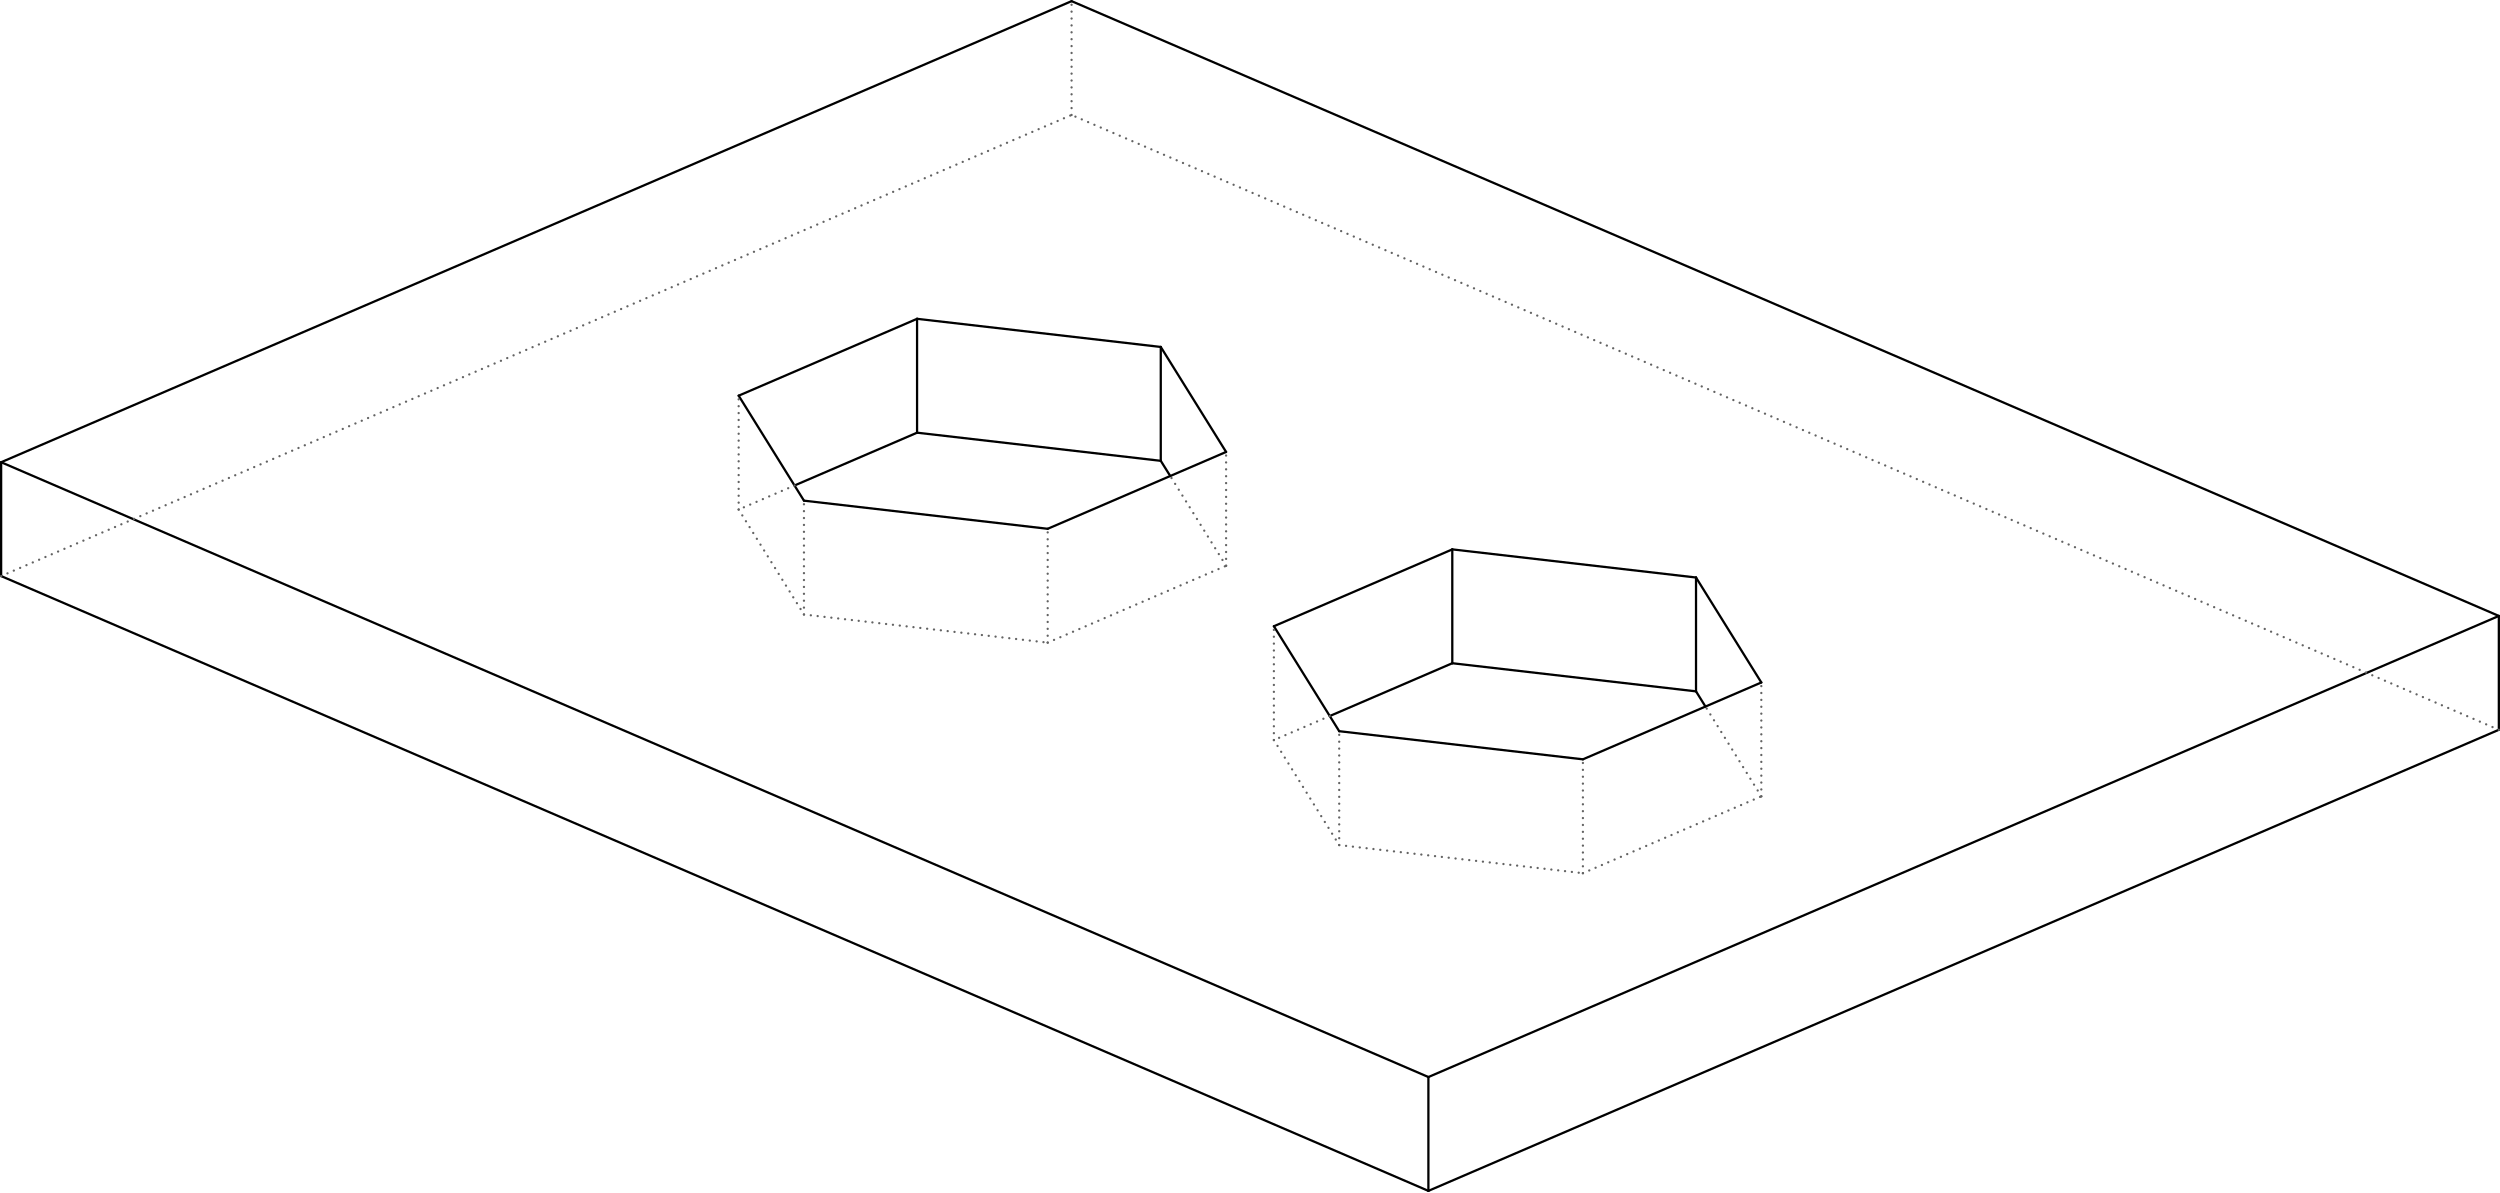
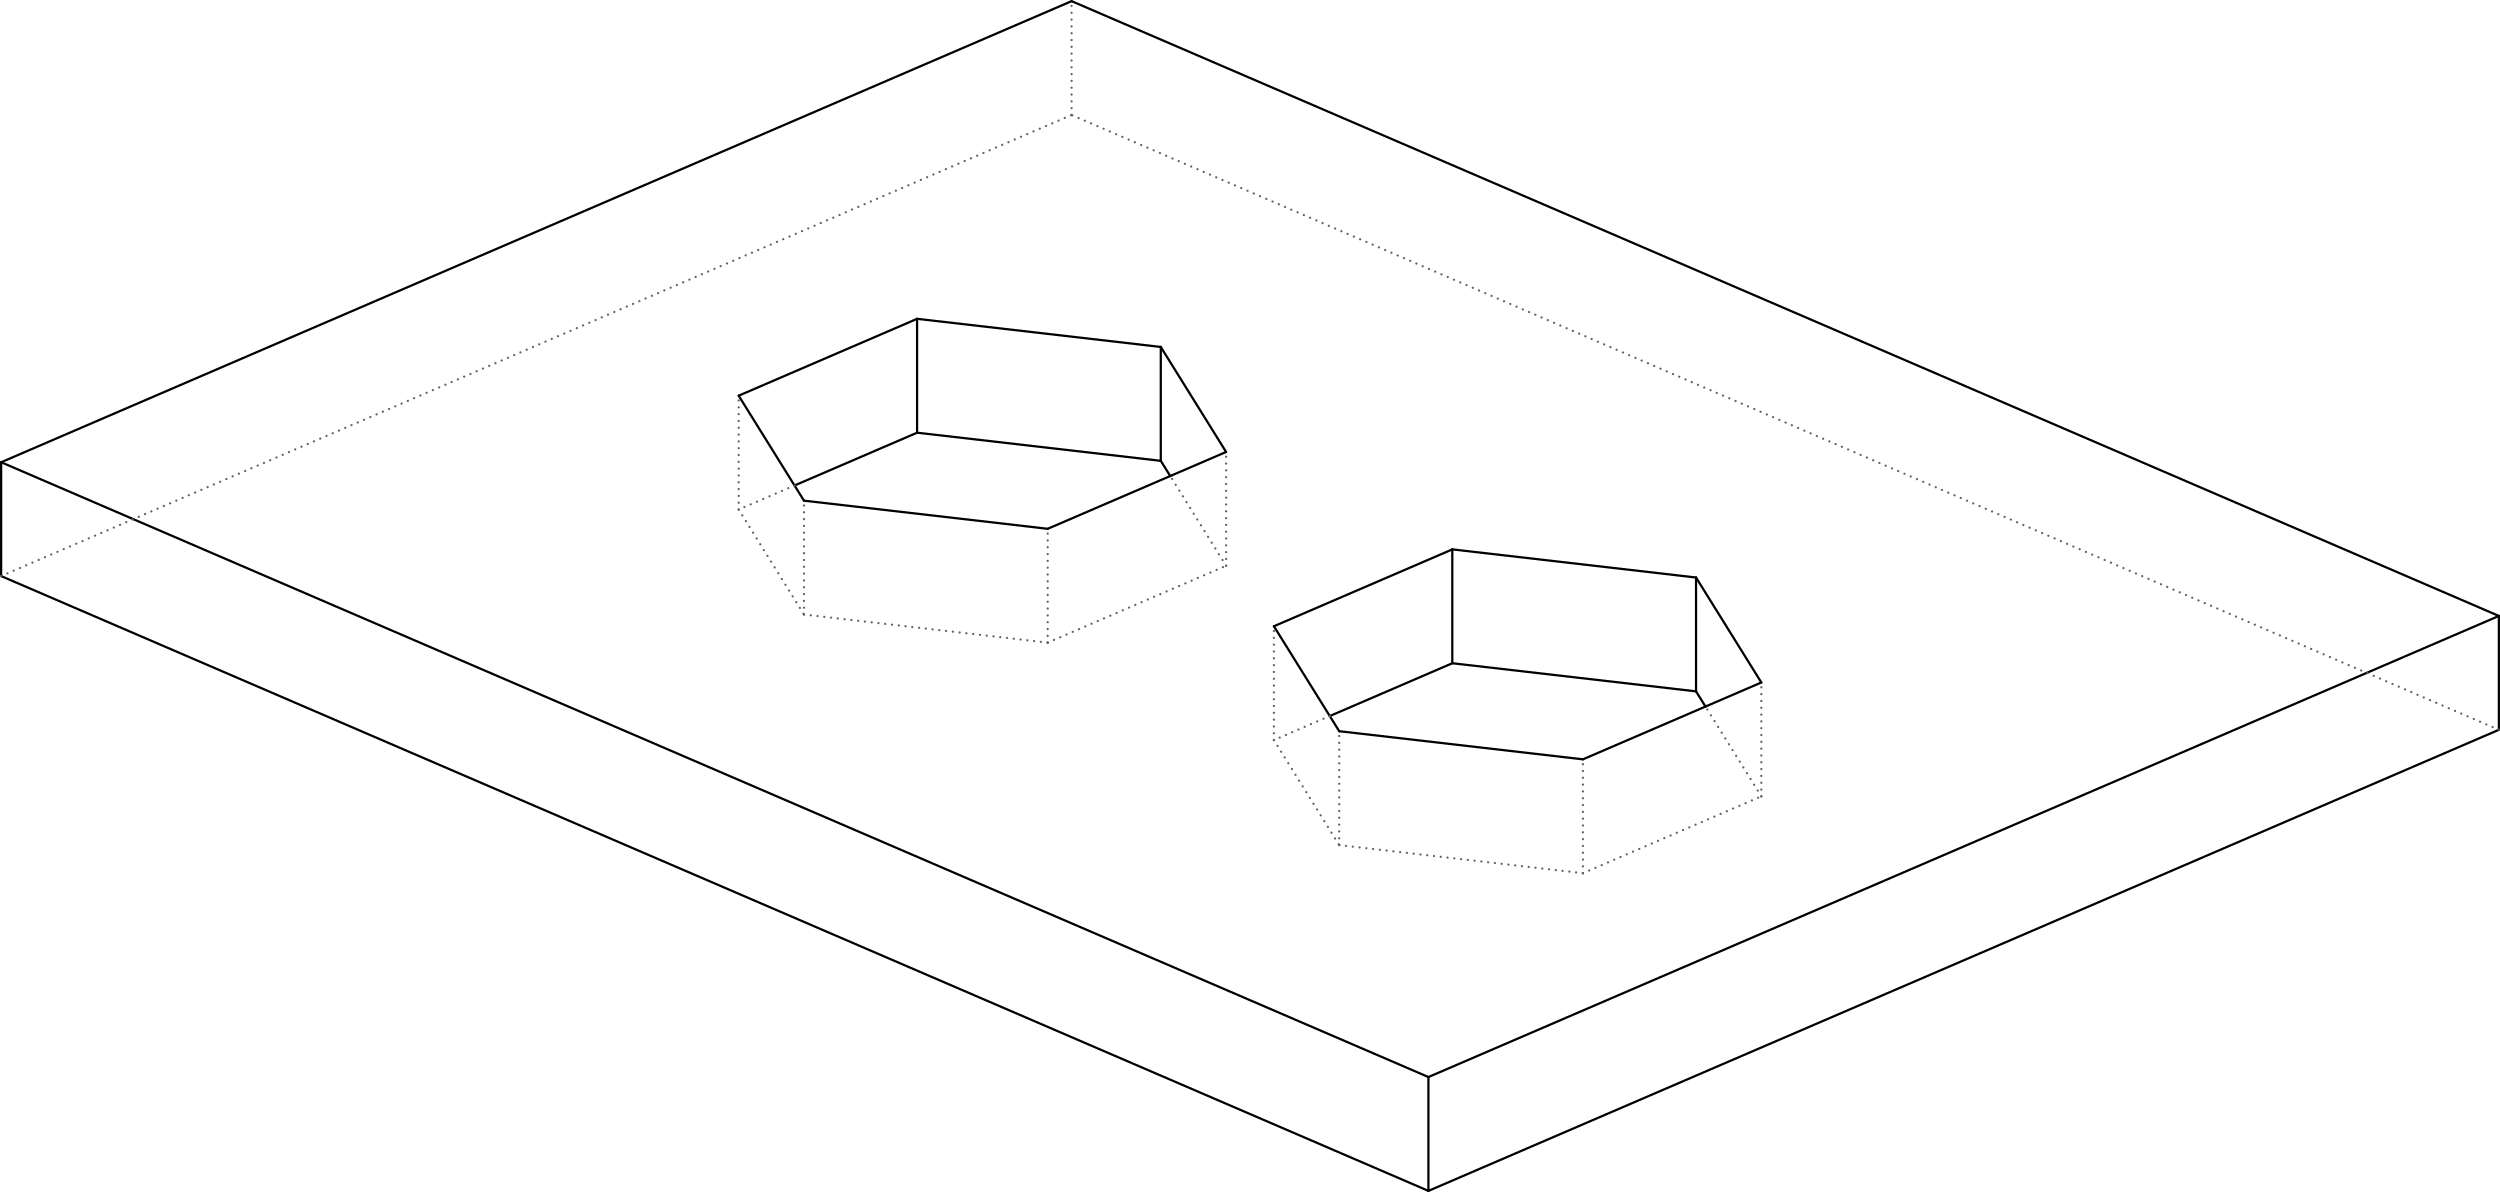
- <svg xmlns="http://www.w3.org/2000/svg" width="100.091mm" height="47.724mm" viewBox="-49.542 -23.622 99.085 47.244" version="1.1">
+ <svg xmlns="http://www.w3.org/2000/svg" width="100.09mm" height="47.723mm" viewBox="-49.542 -23.622 99.084 47.243" version="1.1">
  <g transform="scale(1,-1)" stroke-linecap="round">
-     <g fill="none" stroke="rgb(0,0,0)" stroke-width="0.09" id="Visible">
+     <g fill="none" stroke="rgb(0,0,0)" stroke-width="0.089" id="Visible">
      <line x1="7.071" y1="-23.577" x2="7.071" y2="-19.065" />
      <line x1="-49.497" y1="0.79" x2="-49.497" y2="5.302" />
      <line x1="7.071" y1="-23.577" x2="-49.497" y2="0.79" />
      <line x1="7.071" y1="-19.065" x2="-49.497" y2="5.302" />
      <line x1="49.497" y1="-5.302" x2="49.497" y2="-0.79" />
      <line x1="7.071" y1="-23.577" x2="49.497" y2="-5.302" />
      <line x1="7.071" y1="-19.065" x2="49.497" y2="-0.79" />
      <line x1="-49.497" y1="5.302" x2="-7.071" y2="23.577" />
      <line x1="49.497" y1="-0.79" x2="-7.071" y2="23.577" />
      <line x1="17.678" y1="-3.779" x2="17.678" y2="0.733" />
      <line x1="8.018" y1="-2.664" x2="8.018" y2="1.848" />
      <line x1="17.678" y1="-3.779" x2="8.018" y2="-2.664" />
      <line x1="17.678" y1="0.733" x2="8.018" y2="1.848" />
      <line x1="8.018" y1="-2.664" x2="3.161" y2="-4.757" />
      <line x1="8.018" y1="1.848" x2="0.947" y2="-1.198" />
      <line x1="0.947" y1="-1.198" x2="3.536" y2="-5.358" />
      <line x1="3.536" y1="-5.358" x2="13.195" y2="-6.473" />
      <line x1="13.195" y1="-6.473" x2="20.266" y2="-3.427" />
      <line x1="18.052" y1="-4.381" x2="17.678" y2="-3.779" />
      <line x1="20.266" y1="-3.427" x2="17.678" y2="0.733" />
      <line x1="-3.536" y1="5.358" x2="-3.536" y2="9.871" />
      <line x1="-13.195" y1="6.473" x2="-13.195" y2="10.986" />
      <line x1="-3.536" y1="5.358" x2="-13.195" y2="6.473" />
      <line x1="-3.536" y1="9.871" x2="-13.195" y2="10.986" />
      <line x1="-13.195" y1="6.473" x2="-18.052" y2="4.381" />
      <line x1="-13.195" y1="10.986" x2="-20.266" y2="7.94" />
      <line x1="-20.266" y1="7.94" x2="-17.678" y2="3.779" />
      <line x1="-17.678" y1="3.779" x2="-8.018" y2="2.664" />
      <line x1="-8.018" y1="2.664" x2="-0.947" y2="5.71" />
      <line x1="-3.161" y1="4.757" x2="-3.536" y2="5.358" />
      <line x1="-0.947" y1="5.71" x2="-3.536" y2="9.871" />
    </g>
-     <g fill="none" stroke="rgb(99,99,99)" stroke-width="0.09" id="Hidden" stroke-dasharray="0.002 0.271">
+     <g fill="none" stroke="rgb(99,99,99)" stroke-width="0.089" id="Hidden" stroke-dasharray="0.002 0.268">
      <line x1="-7.071" y1="19.065" x2="-7.071" y2="23.577" />
      <line x1="-49.497" y1="0.79" x2="-7.071" y2="19.065" />
      <line x1="49.497" y1="-5.302" x2="-7.071" y2="19.065" />
      <line x1="0.947" y1="-5.71" x2="0.947" y2="-1.198" />
      <line x1="3.161" y1="-4.757" x2="0.947" y2="-5.71" />
      <line x1="3.536" y1="-9.871" x2="3.536" y2="-5.358" />
      <line x1="0.947" y1="-5.71" x2="3.536" y2="-9.871" />
      <line x1="13.195" y1="-10.986" x2="13.195" y2="-6.473" />
      <line x1="3.536" y1="-9.871" x2="13.195" y2="-10.986" />
      <line x1="20.266" y1="-7.94" x2="20.266" y2="-3.427" />
      <line x1="13.195" y1="-10.986" x2="20.266" y2="-7.94" />
      <line x1="20.266" y1="-7.94" x2="18.052" y2="-4.381" />
      <line x1="-20.266" y1="3.427" x2="-20.266" y2="7.94" />
      <line x1="-18.052" y1="4.381" x2="-20.266" y2="3.427" />
      <line x1="-17.678" y1="-0.733" x2="-17.678" y2="3.779" />
      <line x1="-20.266" y1="3.427" x2="-17.678" y2="-0.733" />
      <line x1="-8.018" y1="-1.848" x2="-8.018" y2="2.664" />
      <line x1="-17.678" y1="-0.733" x2="-8.018" y2="-1.848" />
      <line x1="-0.947" y1="1.198" x2="-0.947" y2="5.71" />
      <line x1="-8.018" y1="-1.848" x2="-0.947" y2="1.198" />
      <line x1="-0.947" y1="1.198" x2="-3.161" y2="4.757" />
    </g>
  </g>
</svg>
